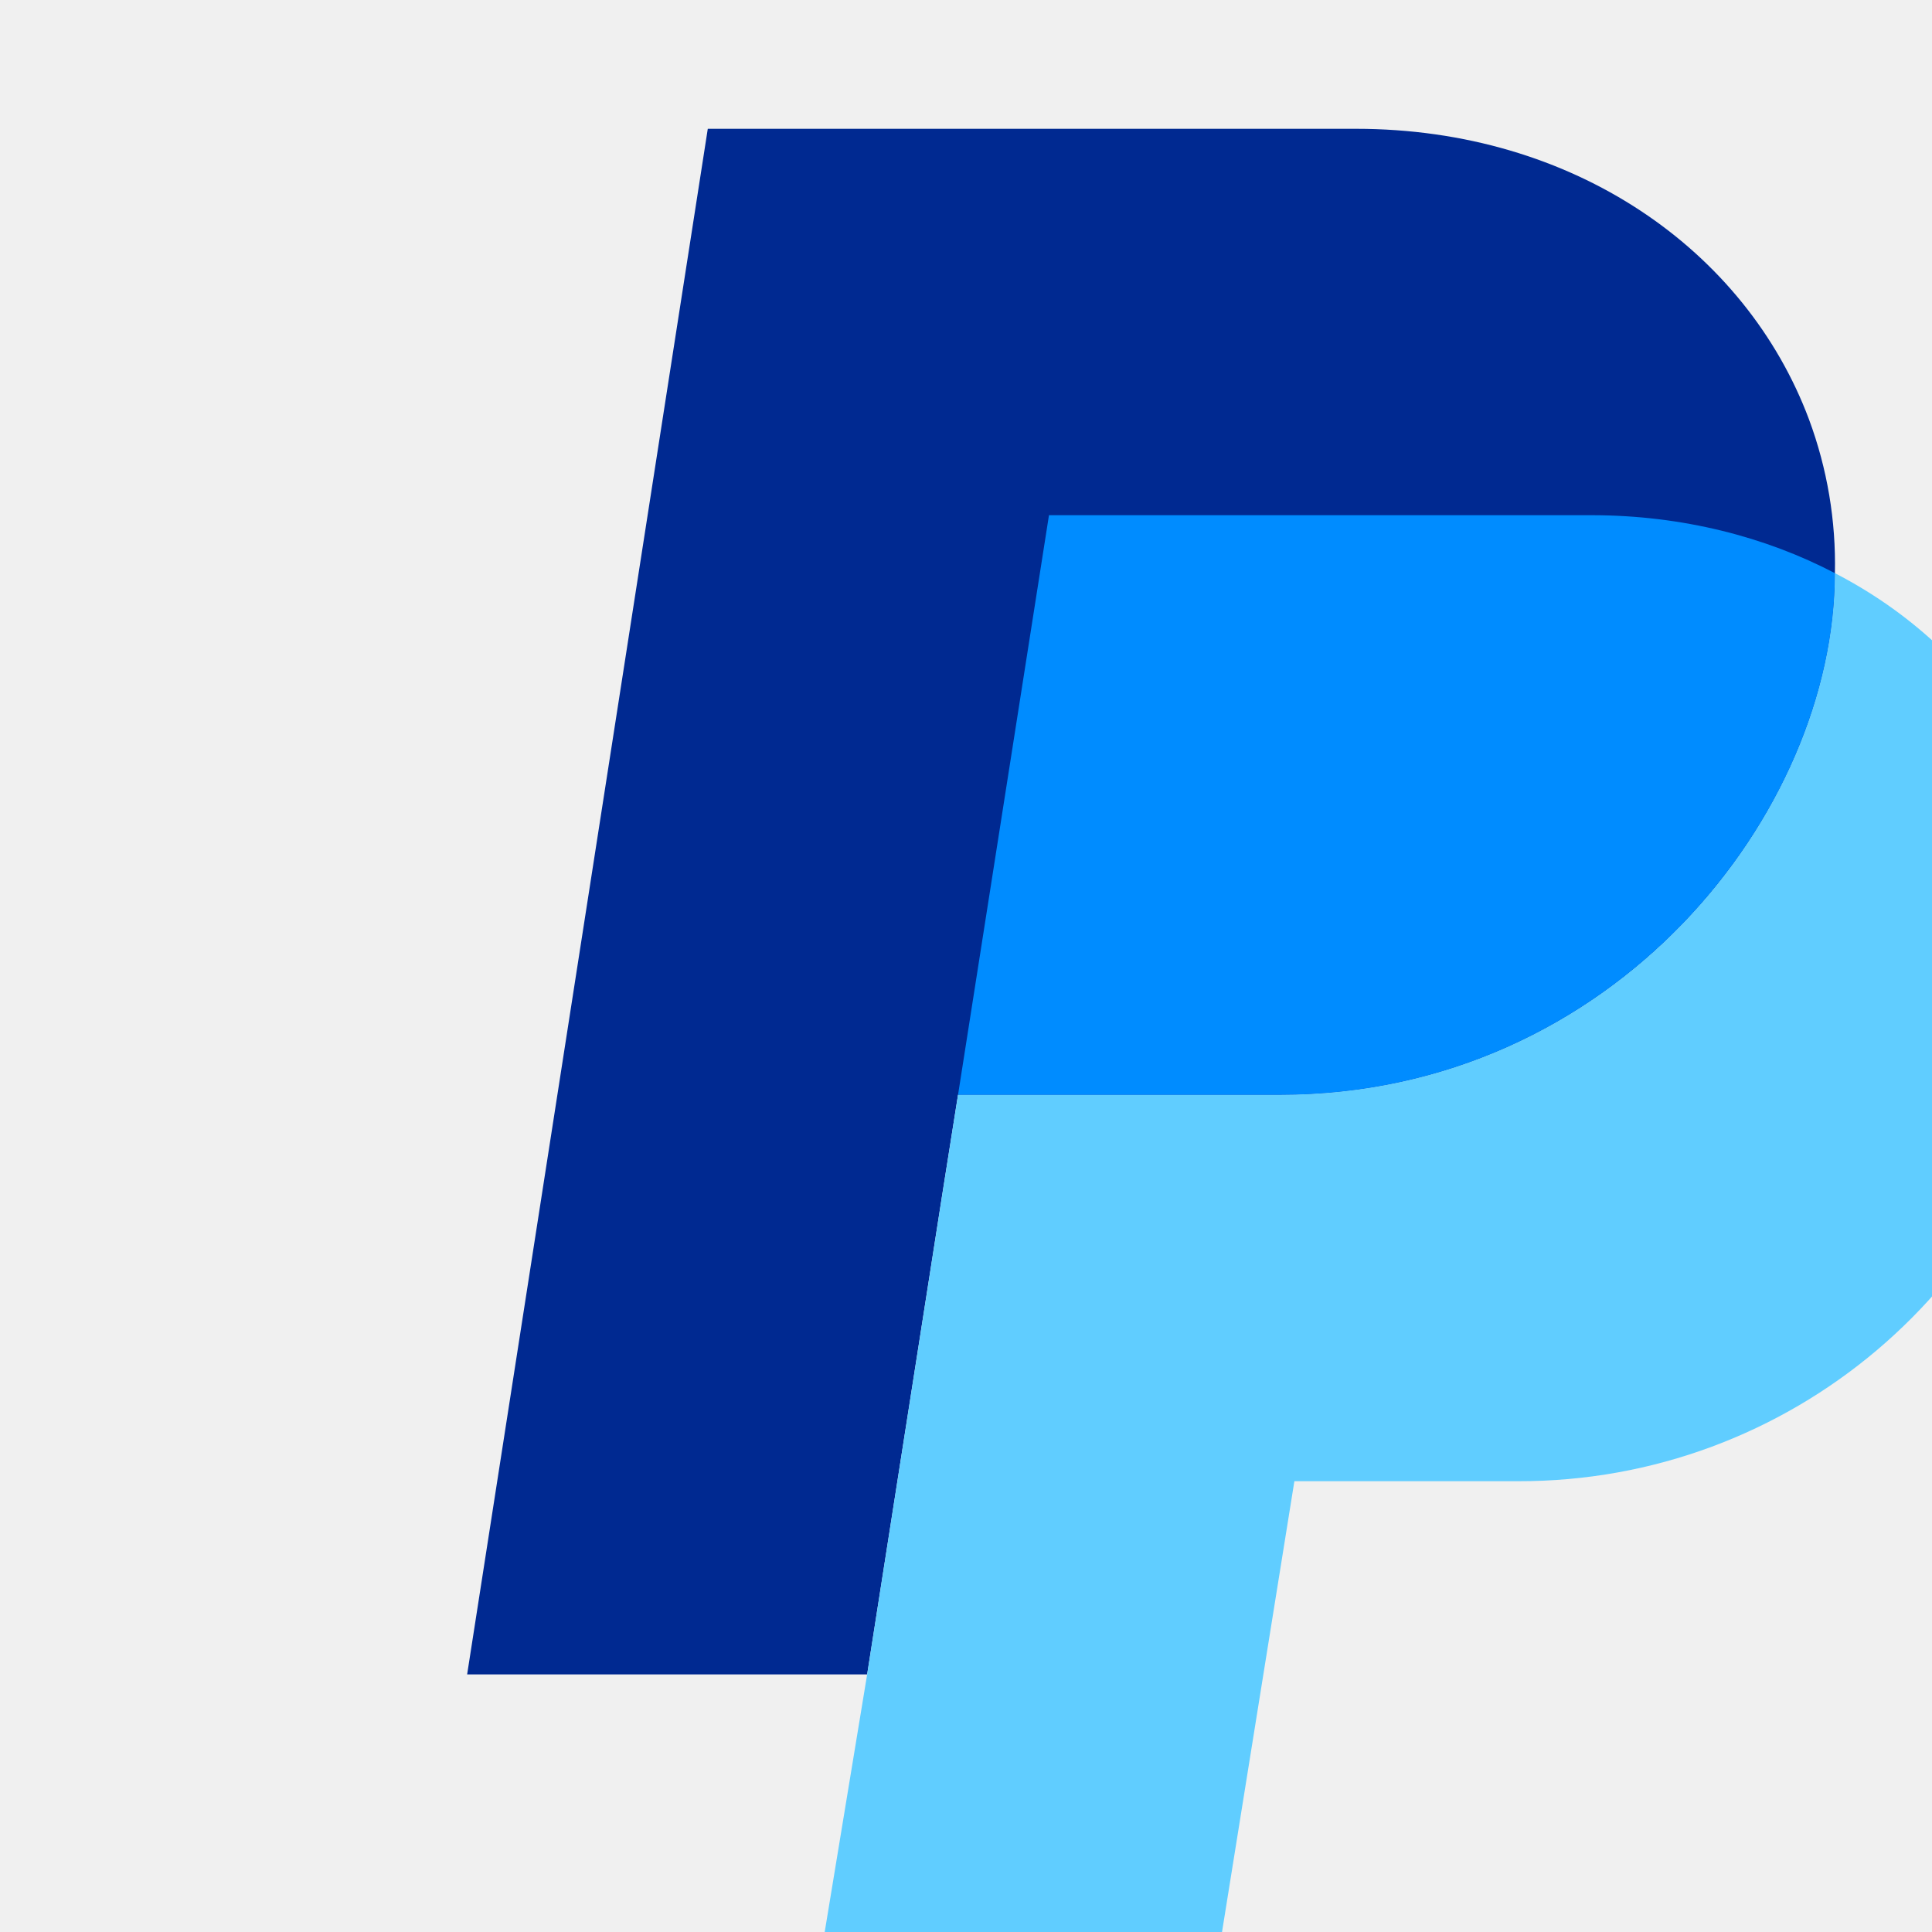
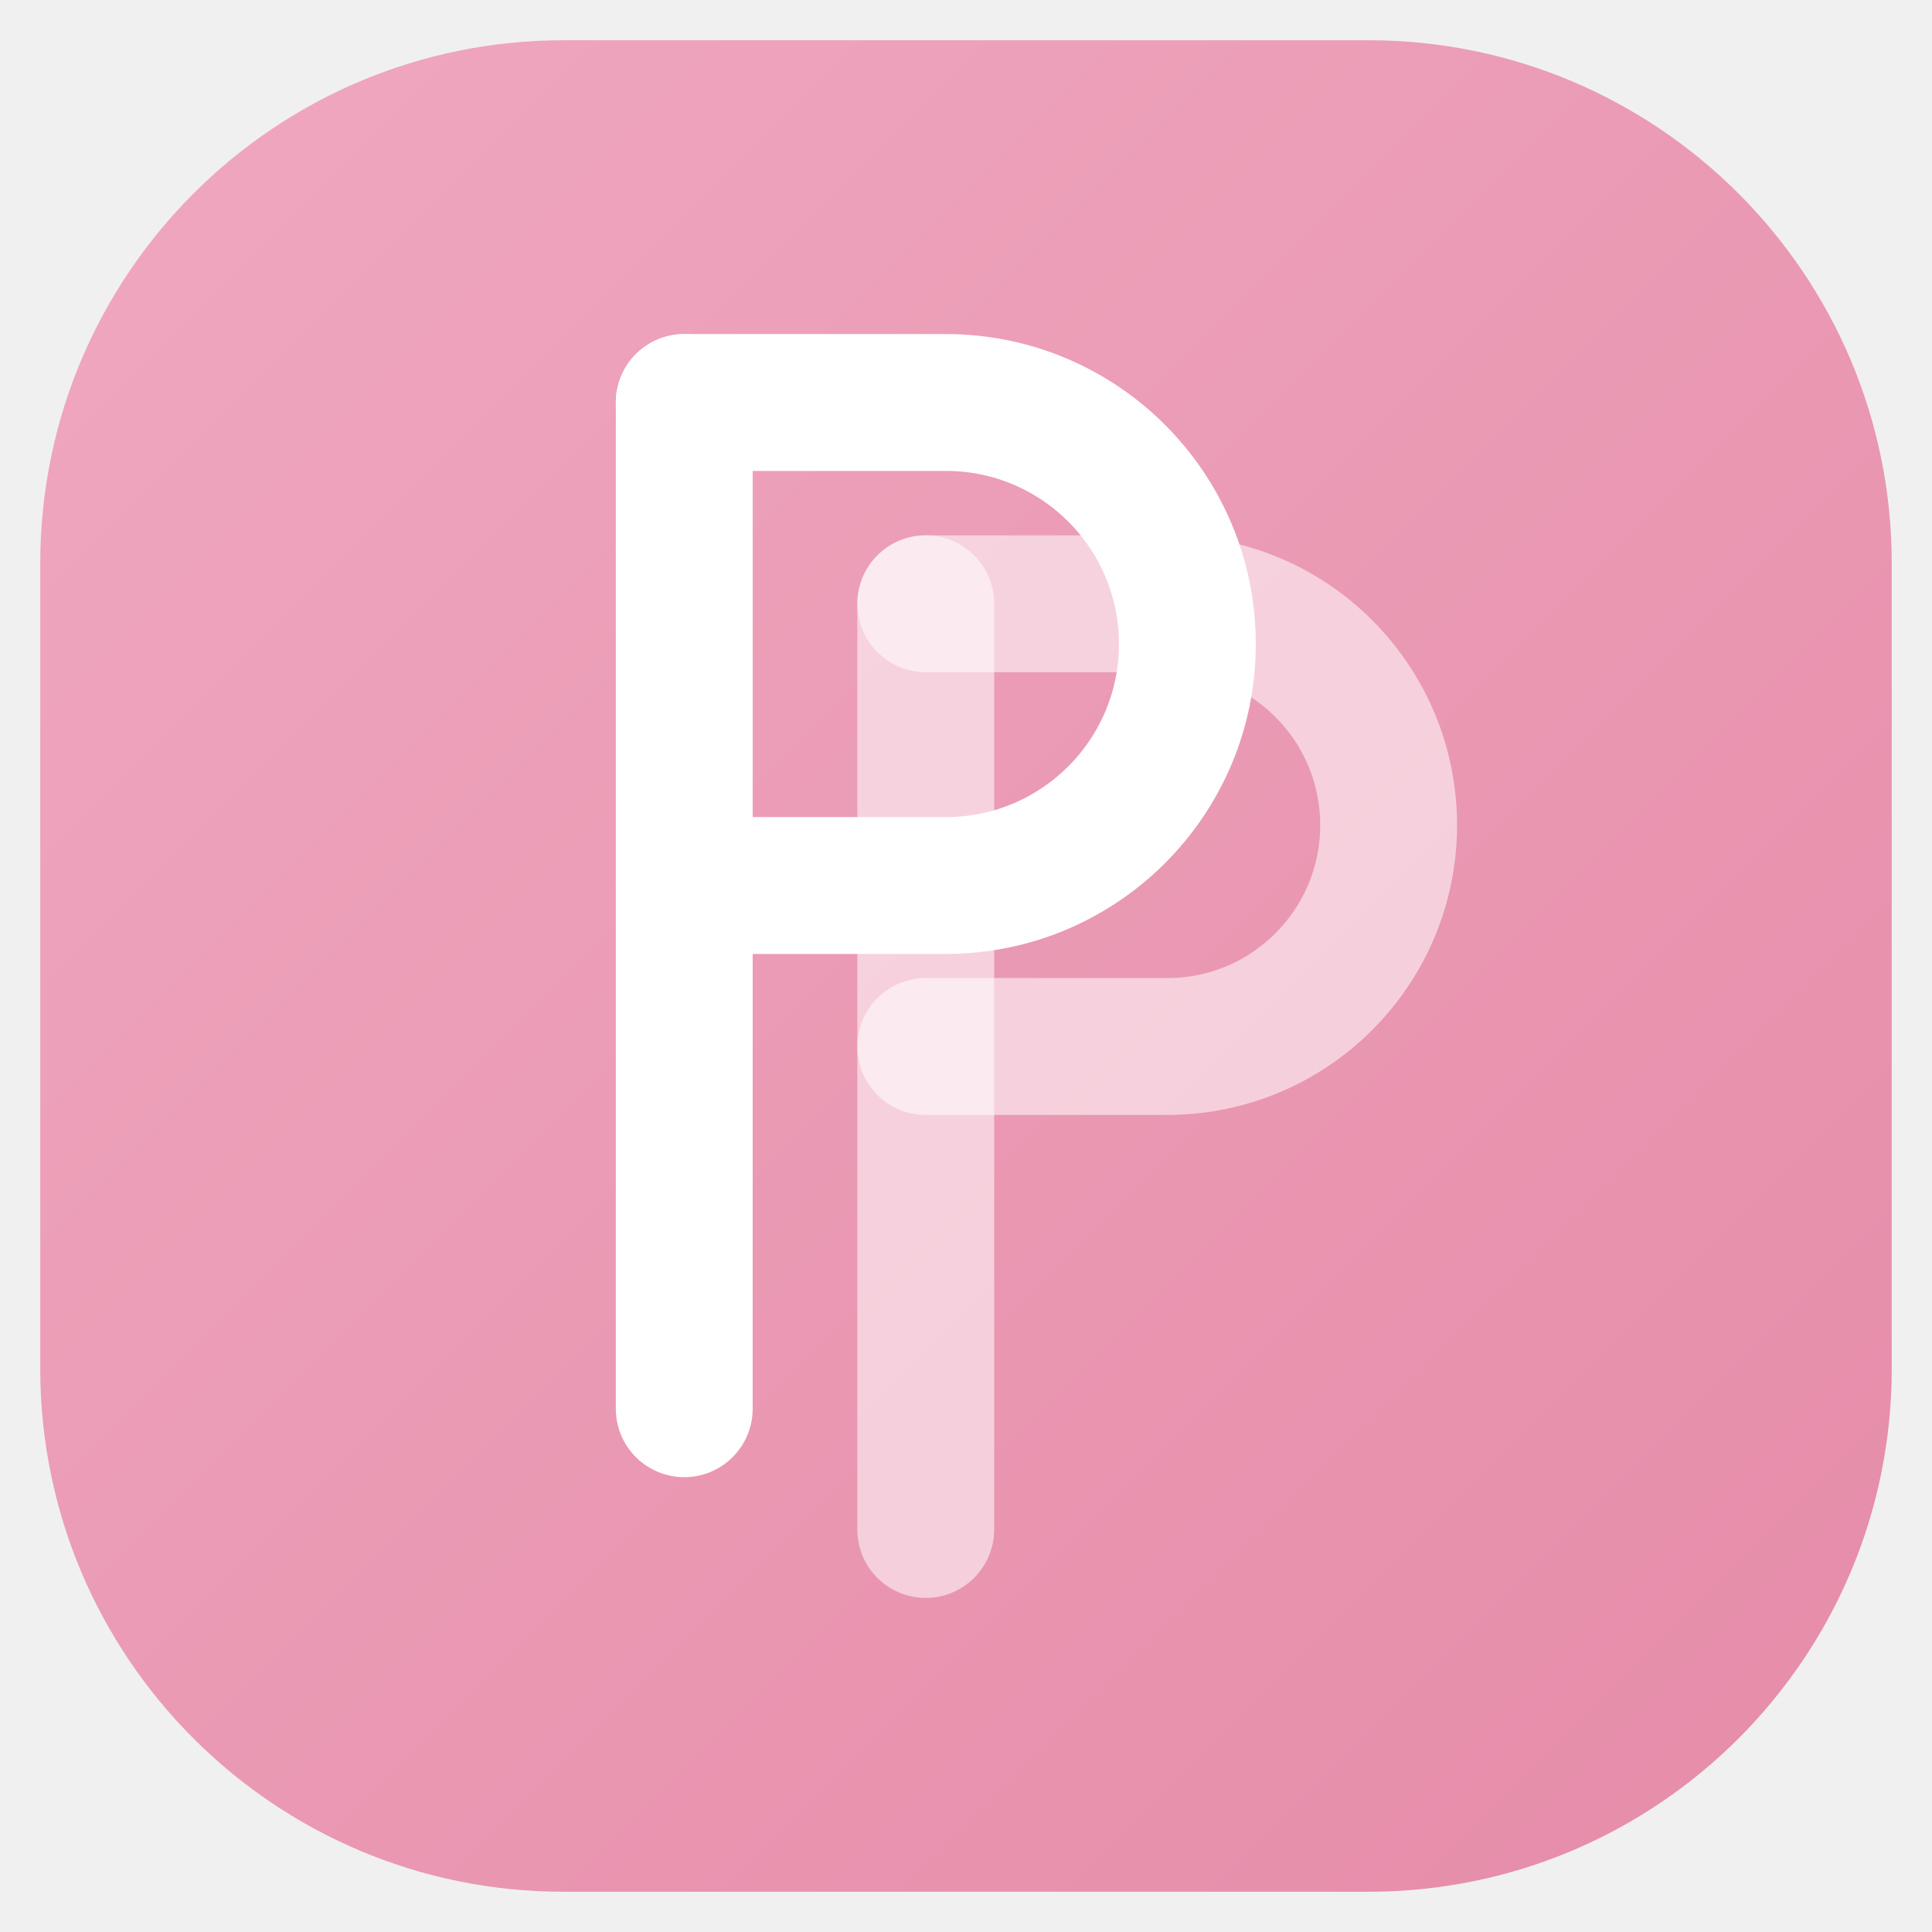
<svg xmlns="http://www.w3.org/2000/svg" width="1024" height="1024" viewBox="0 0 1024 1024">
-   <g transform="translate(87.03 0.00) scale(22.7556)">
-     <g>
-       <path fill="#002991" d="M38.914 13.35c0 5.574-5.144 12.15-12.927 12.15H18.49l-.368 2.322L16.373 39H7.056l5.605-36h15.095c5.083 0 9.082 2.833 10.555 6.77a9.687 9.687 0 0 1 .603 3.58z" />
-       <path fill="#60CDFF" d="M44.284 23.7A12.894 12.894 0 0 1 31.53 34.5h-5.206L24.157 48H14.89l1.483-9 1.75-11.178.367-2.322h7.497c7.773 0 12.927-6.576 12.927-12.15 3.825 1.974 6.055 5.963 5.37 10.35z" />
-       <path fill="#008CFF" d="M38.914 13.35C37.31 12.511 35.365 12 33.248 12h-12.64L18.49 25.5h7.497c7.773 0 12.927-6.576 12.927-12.15z" />
+   <g transform="translate(0.00 0.00) scale(21.3333)">
+     <defs>
+       <linearGradient id="zbzh" x1="0" y1="0" x2="1" y2="1">
+         <stop offset="0" stop-color="#F0A8C0" />
+         <stop offset="1" stop-color="#E58BA8" />
+       </linearGradient>
+     </defs>
+     <rect x="1" y="1" width="46" height="46" rx="13" fill="url(#zbzh)" />
+     <g fill="none" stroke="#FFFFFF" stroke-width="3.4" stroke-linecap="round">
+       <path d="M23 15V38" opacity="0.55" />
+       <path d="M23 15H29a5.5 5.5 0 0 1 0 11H23" opacity="0.55" />
+       <path d="M17 10V35" />
+       <path d="M17 10H23.5a6 6 0 0 1 0 12H17" />
    </g>
  </g>
</svg>
